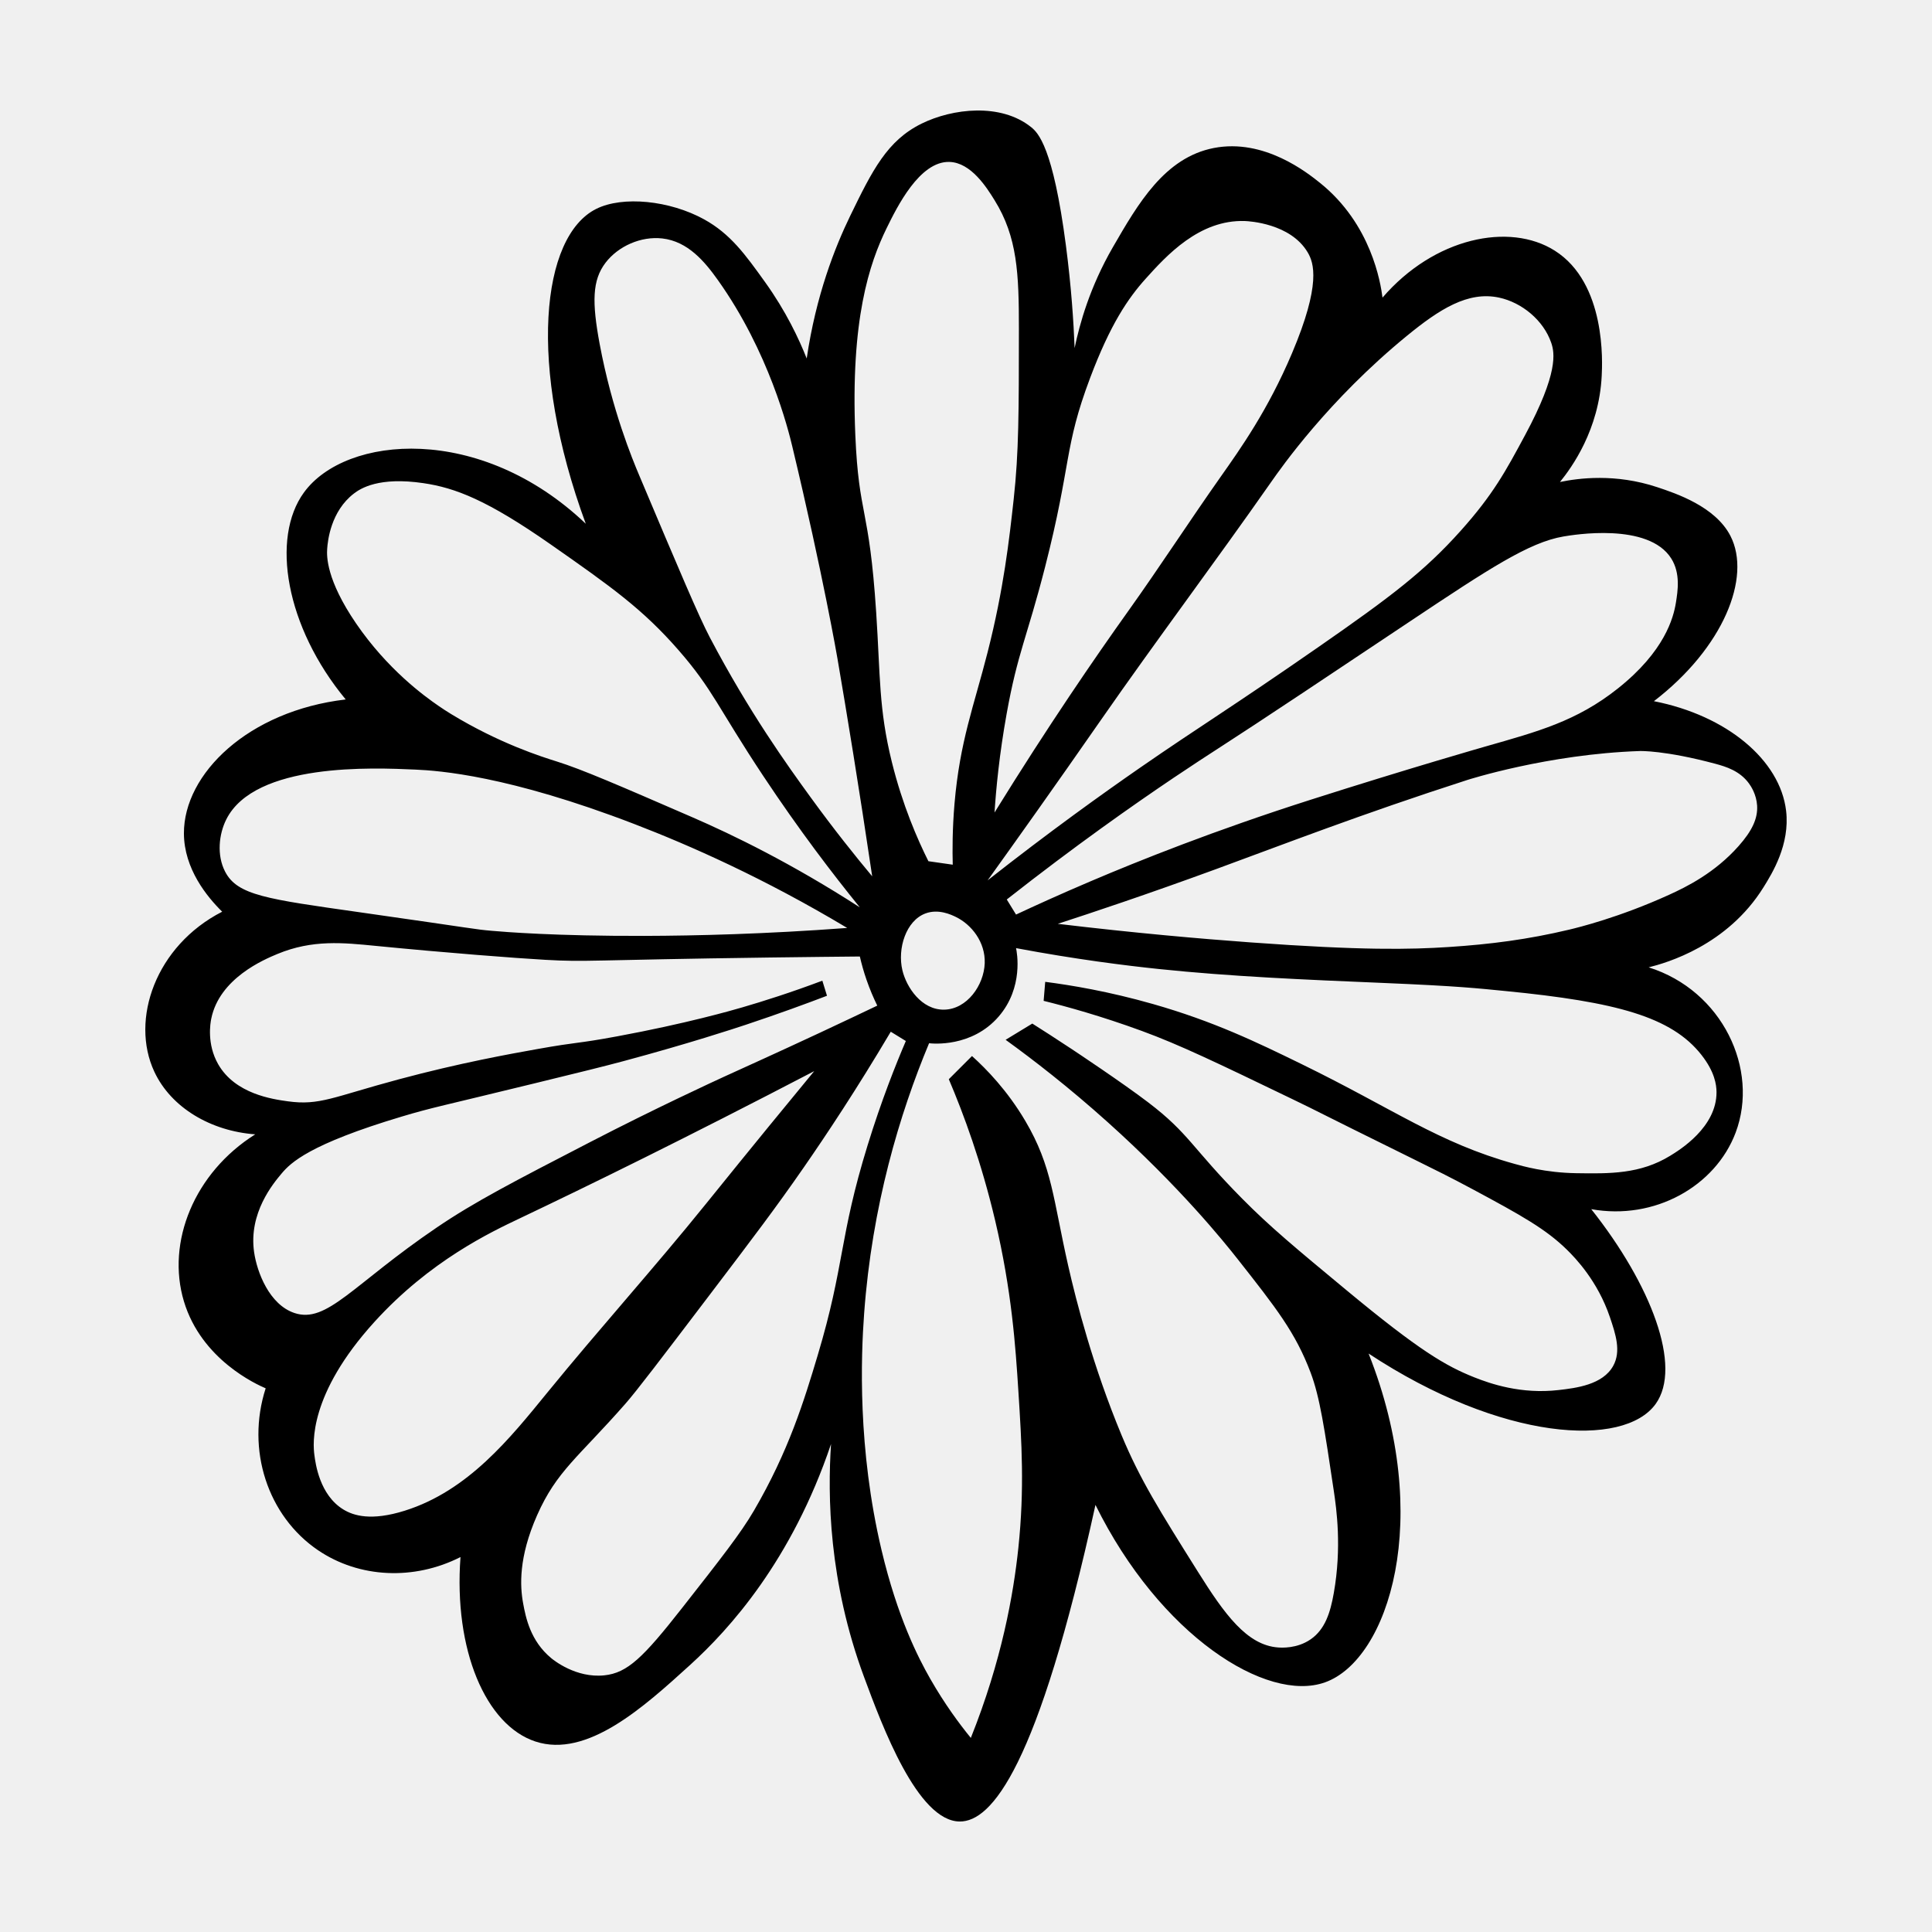
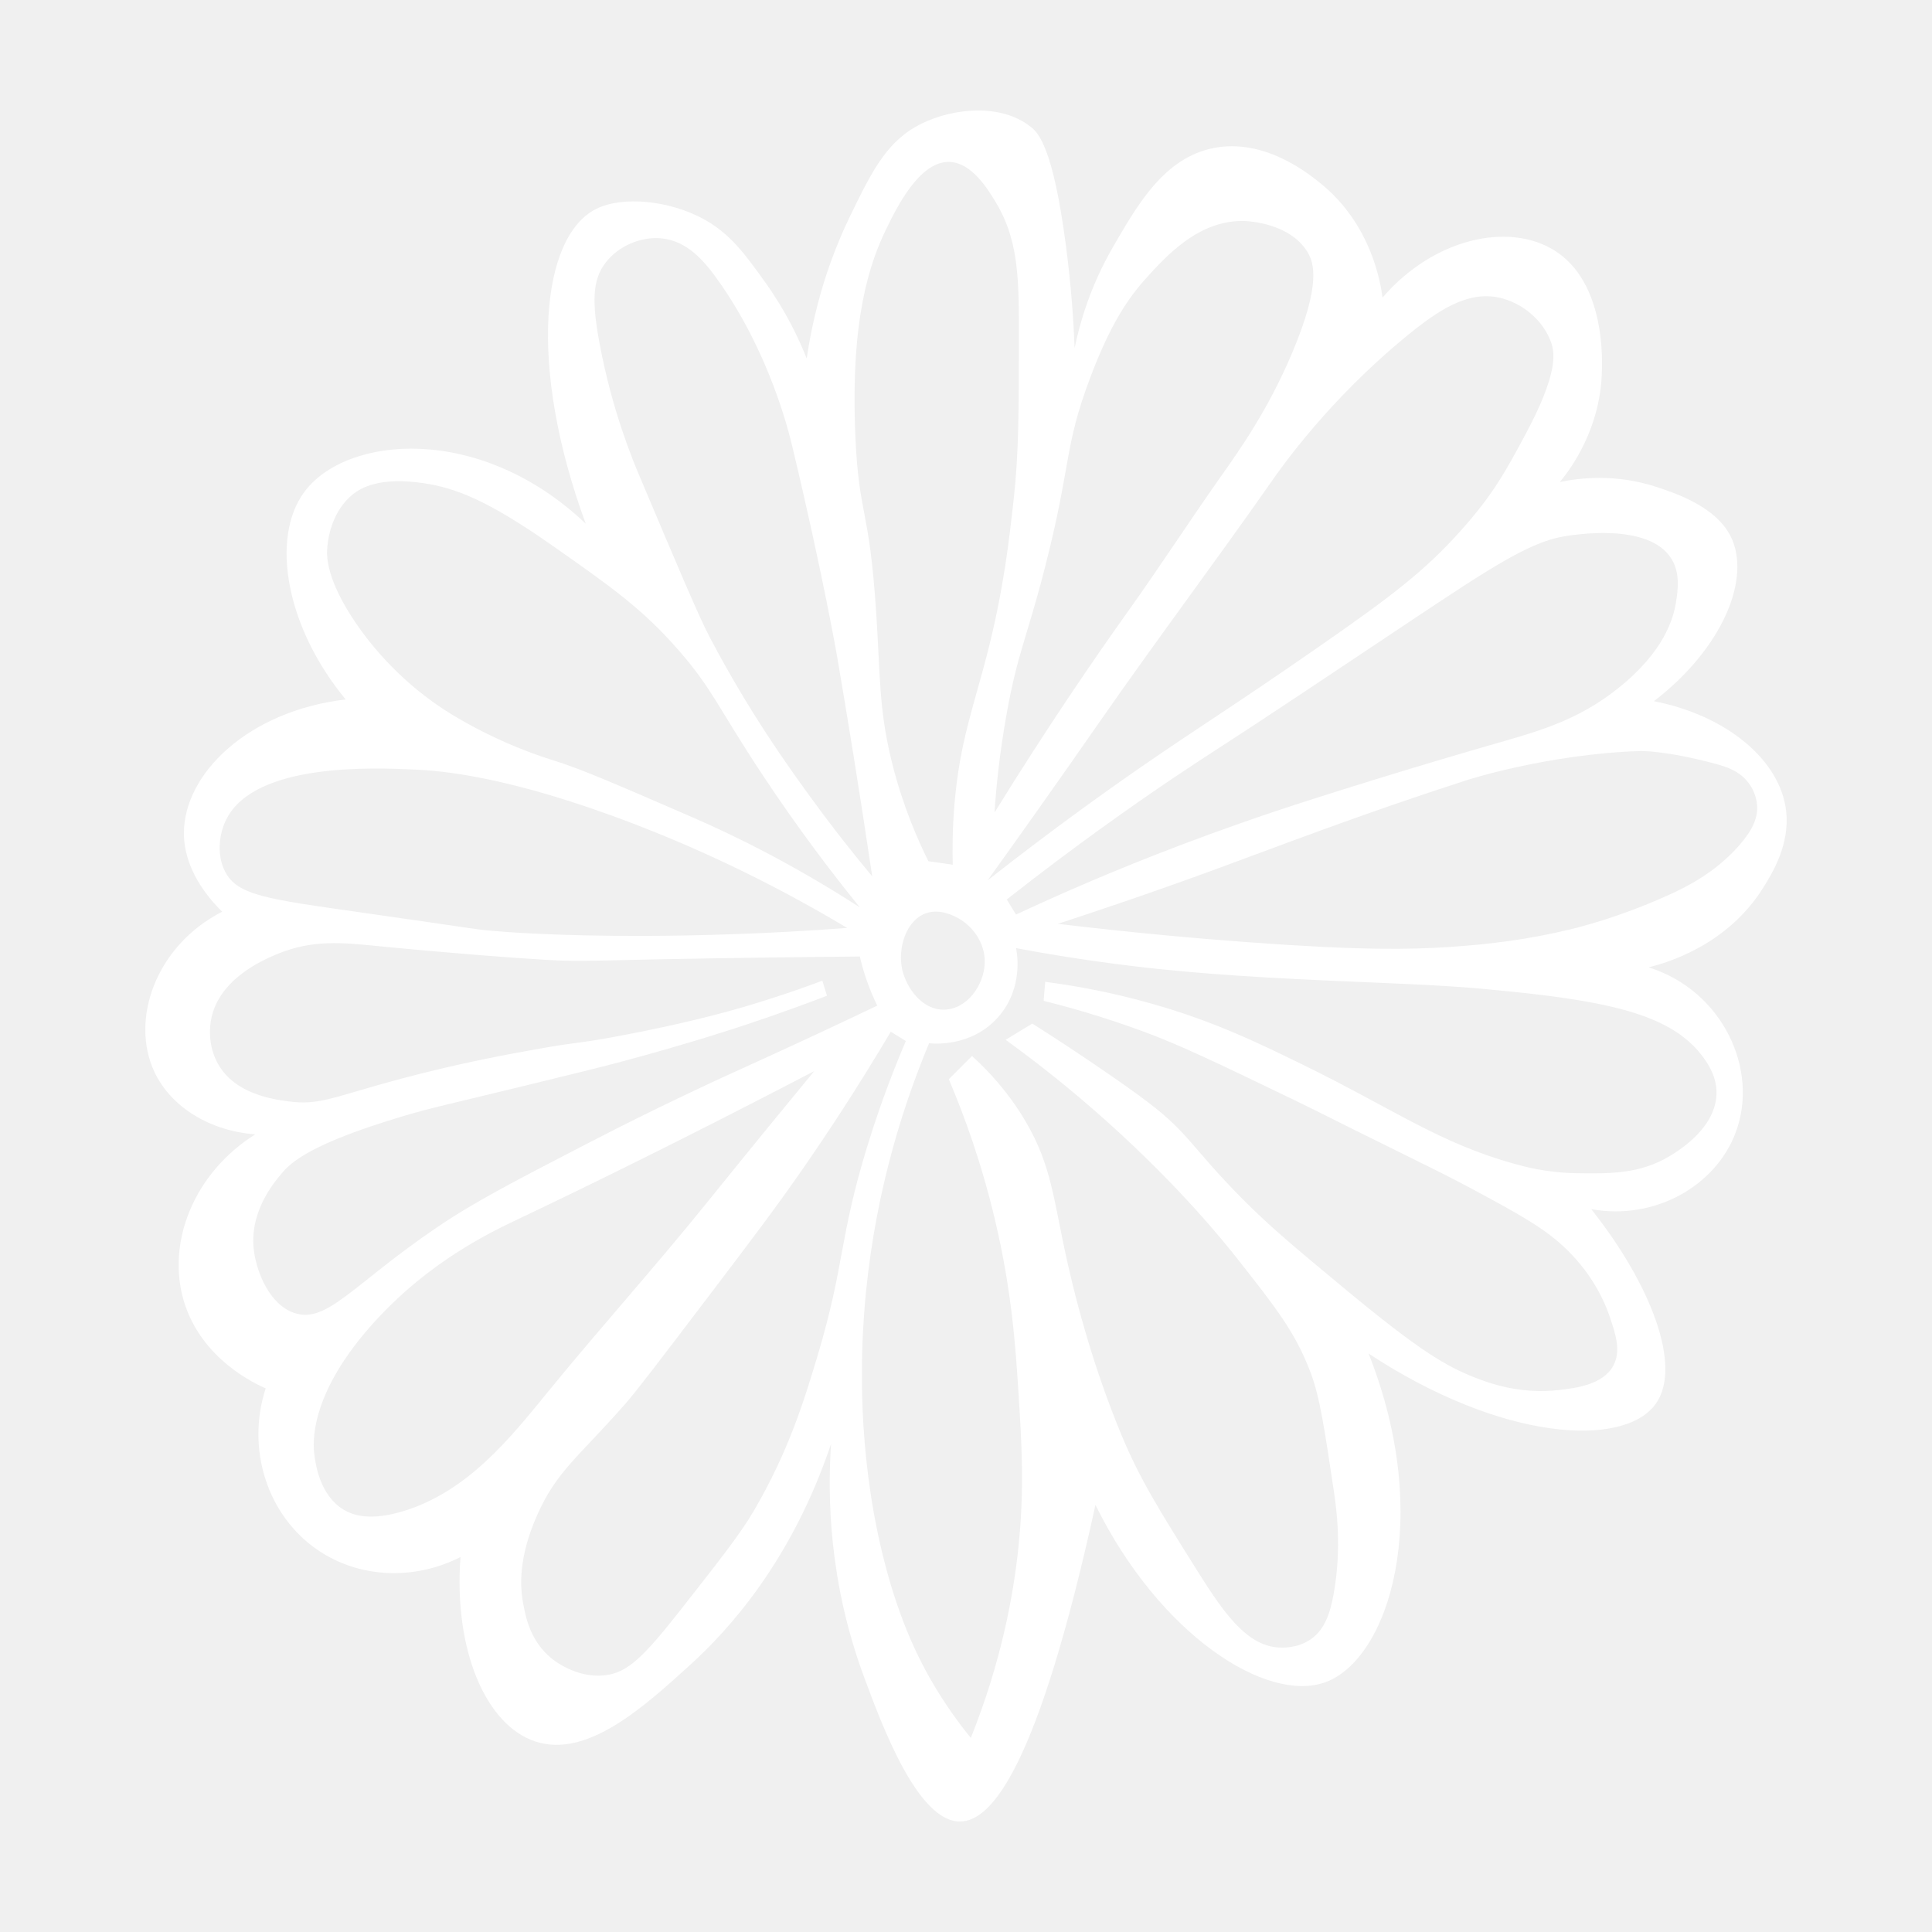
- <svg xmlns="http://www.w3.org/2000/svg" fill="#000000" width="36px" height="36px" version="1.1" viewBox="144 144 512 512">
+ <svg xmlns="http://www.w3.org/2000/svg" fill="#ffffff" width="36px" height="36px" version="1.1" viewBox="144 144 512 512">
  <path d="m611.34 379.15c2.324-3.738 7.047-11.348 5.996-20.285-1.594-13.453-15.73-25.262-35.035-29.043 18.383-14.105 25.926-32.805 20.285-43.797-4-7.789-14.391-11.25-19.363-12.906-11.145-3.715-20.93-2.398-25.816-1.387 3.125-3.844 10.348-13.828 11.062-28.121 0.172-3.449 1.23-24.539-12.449-33.191-12.004-7.594-31.953-3.449-45.641 12.449-0.504-3.918-2.969-19.508-16.594-30.426-3.301-2.641-14.762-11.824-28.121-9.219-13.02 2.539-20.07 14.746-26.738 26.277-6.09 10.539-8.816 20.309-10.141 26.738-0.262-6.801-0.863-16.141-2.309-27.199-3.406-26.066-7.375-29.867-9.219-31.348-8.055-6.465-20.844-4.969-29.043-0.922-9.078 4.473-13.012 12.305-18.902 24.434-4.019 8.281-9.059 21.004-11.527 37.801-2.062-5.203-5.465-12.484-11.062-20.285-5.219-7.269-9.148-12.746-16.137-16.594-9.098-5.012-21.559-6.277-28.582-2.766-14.594 7.289-18.238 41.449-2.766 83.441-27.953-26.625-63.59-23.52-74.684-8.297-8.812 12.086-4.887 35.598 11.062 54.859-25.824 3.023-42.934 19.699-42.875 35.5 0.035 9.41 6.16 16.844 10.141 20.746-17.633 9.02-24.434 28.605-17.98 42.41 4.457 9.543 14.969 15.73 26.738 16.594-16.164 10.168-23.617 28.57-18.902 44.254 4.66 15.492 19.297 22.031 21.668 23.051-5.262 16.312 0.574 33.855 13.828 42.875 10.949 7.453 25.496 8.09 37.801 1.844-1.832 24.66 6.711 44.531 19.824 48.871 13.719 4.535 28.766-9.141 41.031-20.285 10.328-9.387 26.898-27.574 37.344-58.547-0.91 13.637-0.672 36.336 8.762 61.777 4.785 12.918 14.168 38.215 25.355 38.266 8.414 0.035 20.676-14.184 35.957-83.906 17.07 34.57 45.359 52.574 60.855 47.02 16.809-6.016 28.867-43.422 11.527-87.129 35.395 23.316 67.637 25.051 76.066 13.371 7.129-9.879-1.16-31.59-17.059-51.637 16.781 3.039 32.918-6.074 38.266-20.285 6.309-16.762-3.508-37.656-23.051-43.797 4.688-1.16 20.824-5.762 30.426-21.207zm-53.016-92.973c2.453-0.418 22.504-3.836 28.582 5.84 2.469 3.93 1.723 8.578 1.23 11.68-0.645 4.027-2.977 12.891-15.367 22.742-10.969 8.723-21.301 11.441-35.035 15.367 0 0-20.34 5.812-46.406 14.137-25.684 8.203-45.555 16.184-58.09 21.512-8.258 3.512-15.094 6.629-19.977 8.914-0.82-1.328-1.637-2.664-2.457-3.996 18.176-14.281 33.473-25.008 44.254-32.27 10.121-6.812 13.652-8.816 34.113-22.434 4.168-2.769 19.078-12.723 28.582-19.055 20.852-13.906 31.469-20.887 40.57-22.438zm-41.492-53.168c8.609-7.043 16.184-11.91 24.434-10.141 6.035 1.293 11.777 5.996 13.828 11.984 0.902 2.629 1.934 7.969-6.918 24.434-5.109 9.508-8.48 15.773-17.059 25.355-9.621 10.746-18.426 17.434-37.801 30.887-23.191 16.105-31.559 21.105-47.02 31.809-10.242 7.09-24.254 17.133-40.566 29.965 7.562-10.531 17.875-25.02 29.965-42.41 14.777-21.25 30.344-41.945 45.176-63.156 2.609-3.734 15.188-21.738 35.961-38.727zm-95.891 61.312c7.082-27.652 4.934-31.57 11.984-50.25 5.32-14.098 9.996-21.008 14.75-26.277 5.356-5.934 14.137-15.668 26.277-15.215 1.02 0.039 12.031 0.605 16.594 8.297 1.637 2.754 3.617 8.402-4.152 26.738-6.398 15.105-13.719 25.383-18.902 32.734-8.277 11.738-16.09 23.805-24.434 35.5-8.816 12.352-21.191 30.344-35.5 53.48 0.402-6.125 1.25-15.289 3.231-26.277 2.922-16.18 5.34-19.957 10.152-38.73zm-41.953-89.895c2.707-5.512 8.695-17.723 16.594-17.516 5.777 0.152 9.957 6.871 11.984 10.141 6.07 9.773 6.457 19.469 6.453 34.113-0.012 21.836-0.012 32.754-1.387 45.176-1.164 10.531-2.609 23.664-6.918 40.566-3.633 14.262-7.352 23.562-8.762 40.109-0.578 6.812-0.562 12.445-0.465 16.137-2.152-0.309-4.301-0.613-6.453-0.922-2.887-5.789-6.836-14.781-9.684-26.277-3.492-14.121-3.047-22.859-4.152-39.645-1.867-28.535-4.594-25.207-5.531-47.02-1.289-30.586 3.703-45.445 8.32-54.863zm25.973 194.85c-0.215 5.848-4.699 12.191-10.758 12.293-5.941 0.102-9.969-5.859-11.062-10.449-1.359-5.715 0.934-13.141 6.144-15.059 3.449-1.27 6.832 0.363 7.992 0.922 4.207 2.031 7.891 6.711 7.684 12.293zm-100.5-185.63c3.371-4.422 9.418-7.098 15.059-6.453 6.785 0.77 11.246 6.137 14.75 11.062 13.508 18.977 18.637 39.641 19.668 43.949 8.258 34.469 11.984 56.246 11.984 56.246 2.488 14.535 5.727 34.215 9.219 57.781-4.394-5.262-10.051-12.309-16.289-20.898-6.191-8.523-16.27-22.52-26.738-42.41-2.953-5.606-8.219-18.082-18.746-43.023-1.758-4.168-7.164-17.168-10.449-34.727-2.059-11.059-1.984-16.906 1.543-21.527zm-73.762 75.91c0.141-2.312 0.992-10.066 7.07-14.75 1.785-1.375 6.644-4.508 18.438-2.766 8.469 1.25 16.922 4.484 33.805 16.289 16.078 11.238 24.348 17.125 33.805 27.965 9.105 10.434 10.438 15.227 22.434 33.316 9.527 14.363 18.477 26.062 25.609 34.848-18.066-11.656-33.539-19.176-44.5-23.93-19.41-8.422-29.121-12.637-35.816-14.73-4-1.254-15.168-4.766-27.973-12.555-1.203-0.734-2.297-1.449-3.379-2.195-3.824-2.629-13.508-9.68-21.82-21.82-7.941-11.617-7.785-17.879-7.672-19.672zm-26.738 71.609c7.57-15.121 38.934-13.715 50.098-13.215 6.324 0.281 24.598 1.559 58.09 14.445 14.645 5.637 34.277 14.293 56.367 27.523-21.73 1.621-40.008 2.062-53.742 2.102-23.75 0.066-37.07-1.055-40.43-1.344-4.871-0.43-2.953-0.352-35.035-4.918-24.625-3.5-32.406-4.488-35.648-10.758-2.273-4.379-1.645-9.953 0.301-13.836zm18.027 130.78c-6.59-2.231-9.879-10.742-10.652-16.137-1.48-10.363 5.055-18.148 7.289-20.812 2.383-2.836 7.305-7.754 31.906-15.113 8.086-2.418 10.352-2.727 35.266-8.816 12.078-2.949 18.113-4.426 23.516-5.879 17.215-4.625 29.277-8.602 32.336-9.617 8.832-2.938 16.172-5.644 21.512-7.684-0.406-1.328-0.82-2.664-1.23-3.996-8.348 3.141-15.586 5.43-21.207 7.07-2.676 0.781-14.93 4.309-33.191 7.684-11.168 2.066-9.934 1.359-21.207 3.379-7.199 1.289-20.398 3.652-36.57 7.992-17.527 4.699-21.02 7.019-29.504 5.84-3.996-0.555-13.926-1.934-18.438-9.836-3.047-5.336-2.062-10.898-1.844-11.984 2.141-10.812 14.117-15.793 17.516-17.211 9.336-3.883 17.516-2.996 26.121-2.152 18.824 1.848 37.066 3.246 44.871 3.688 11.176 0.637 11.039 0.035 59.625-0.613 10.117-0.137 18.398-0.215 23.766-0.266 0.43 1.879 0.992 3.93 1.742 6.106 0.898 2.602 1.891 4.906 2.875 6.914-3.512 1.676-8.742 4.16-15.113 7.141-12.379 5.777-19.41 8.914-25.609 11.754-2.238 1.027-17.891 8.227-35.266 17.215-20.484 10.59-30.727 15.887-40.723 22.672-22.344 15.16-29.137 25.594-37.785 22.664zm29.301 52.398c-8.922 2.805-13.609 1.328-16.289-0.309-6.297-3.844-7.379-12.125-7.684-14.445-0.379-2.883-1.617-16.008 15.98-35.344 14.688-16.137 30.762-23.715 38.414-27.352 18.254-8.676 43.875-21.211 78.066-39.031-6.398 7.75-16.398 19.926-28.582 35.035-13.695 16.984-28.32 33.191-42.102 50.098-9.863 12.094-20.988 26.062-37.805 31.348zm109.41-41.18c-3.594 12.004-7.691 25.398-16.902 41.18-3.488 5.977-8.676 12.59-19.055 25.816-10.289 13.109-14.449 17.184-20.59 17.824-7.496 0.781-13.426-4.016-14.137-4.609-5.445-4.539-6.68-10.68-7.375-14.445-0.848-4.566-1.246-12.188 3.688-23.355 5.18-11.738 10.918-15.348 23.355-29.504 3.078-3.5 9.426-11.863 22.129-28.582 11.824-15.566 17.793-23.426 25.199-34.113 5.965-8.605 14.051-20.766 23.051-35.957 1.328 0.82 2.664 1.637 3.996 2.457-2.629 6.144-6.449 15.684-10.141 27.66-7.582 24.59-6.019 31.578-13.219 55.629zm234.2-79.602c3.512 4.465 3.981 7.898 3.996 9.836 0.066 9.336-9.789 15.371-12.293 16.902-7.957 4.871-16.035 4.746-24.895 4.609-8.223-0.125-14.367-1.93-16.289-2.457-20.133-5.566-32.066-14.531-56.41-26.418-12.125-5.926-23.449-11.387-39.465-15.957-11.723-3.344-21.711-4.996-28.551-5.879-0.141 1.676-0.281 3.359-0.418 5.039 6.039 1.496 15.184 4.004 26.031 7.977 10.051 3.684 19.973 8.465 39.805 18.027 8.387 4.047 3.402 1.738 32.52 16.105 5.223 2.578 9.496 4.68 15.426 7.863 12.82 6.887 19.301 10.496 24.895 15.98 2.262 2.215 8.133 8.293 11.371 17.824 1.57 4.625 3.008 9.059 0.922 12.906-2.762 5.09-9.941 5.93-14.445 6.453-10.012 1.168-18.172-1.684-22.434-3.379-7.481-2.984-14.438-6.992-33.805-23.051-13.504-11.195-20.258-16.797-27.66-24.277-13.422-13.566-14.027-17.227-24.895-25.508-6.742-5.144-19.254-13.457-20.285-14.137-4.293-2.848-7.906-5.152-10.449-6.762-2.359 1.438-4.711 2.867-7.07 4.301 7.34 5.309 16.723 12.555 27.043 21.82 19.156 17.191 30.812 31.684 34.422 36.266 10.238 13 15.352 19.496 19.363 30.117 2.43 6.438 3.668 14.742 6.144 31.348 0.715 4.801 2.137 14.957 0 27.043-0.91 5.168-2.293 9.637-6.144 12.293-3.637 2.504-7.769 2.211-8.605 2.152-8.297-0.59-14.246-8.887-21.207-19.977-10.277-16.379-15.418-24.57-20.285-36.266-7.621-18.328-12.016-35.52-14.137-44.871-4.019-17.699-4.231-26.32-11.371-38.414-4.766-8.074-10.277-13.73-14.137-17.211-2.051 2.051-4.098 4.098-6.144 6.144 3.926 9.219 8.625 21.922 12.293 37.492 4.387 18.633 5.387 33.258 6.144 45.176 0.867 13.598 1.648 25.797 0 41.488-1.293 12.324-4.414 29.961-12.602 50.406-2.984-3.656-6.898-8.918-10.758-15.672-3.234-5.668-8.699-16.355-12.906-34.113-6.363-26.852-5.453-51.262-4.609-62.699 2.098-28.527 9.352-52.766 17.211-71.613 0.852 0.102 11.305 1.18 18.438-7.07 6.664-7.707 4.836-17.078 4.609-18.133 15.934 2.988 28.996 4.609 37.801 5.531 19.195 2.004 38.594 2.82 59.32 3.688 20.43 0.855 25.258 1.441 32.578 2.152 29.5 2.891 44.008 6.852 51.938 16.922zm-8.605-42.418c-13.203 6.004-24.098 8.664-26.43 9.219-10.934 2.609-21.004 3.898-31.961 4.609-10.121 0.656-22.859 0.941-52.559-1.23-13.184-0.961-30.547-2.469-51.02-4.918 8.977-2.918 23.703-7.82 41.797-14.445 17.871-6.543 38.223-14.48 66.695-23.664 0 0 21.289-6.867 45.793-7.684 0 0 6.578-0.215 19.977 3.379 2.832 0.762 6.488 1.883 8.914 5.223 0.543 0.746 1.965 2.902 2.152 5.84 0.215 3.426-1.316 6.695-4.918 10.758-6.316 7.121-13.809 10.809-18.441 12.914z" />
</svg>
